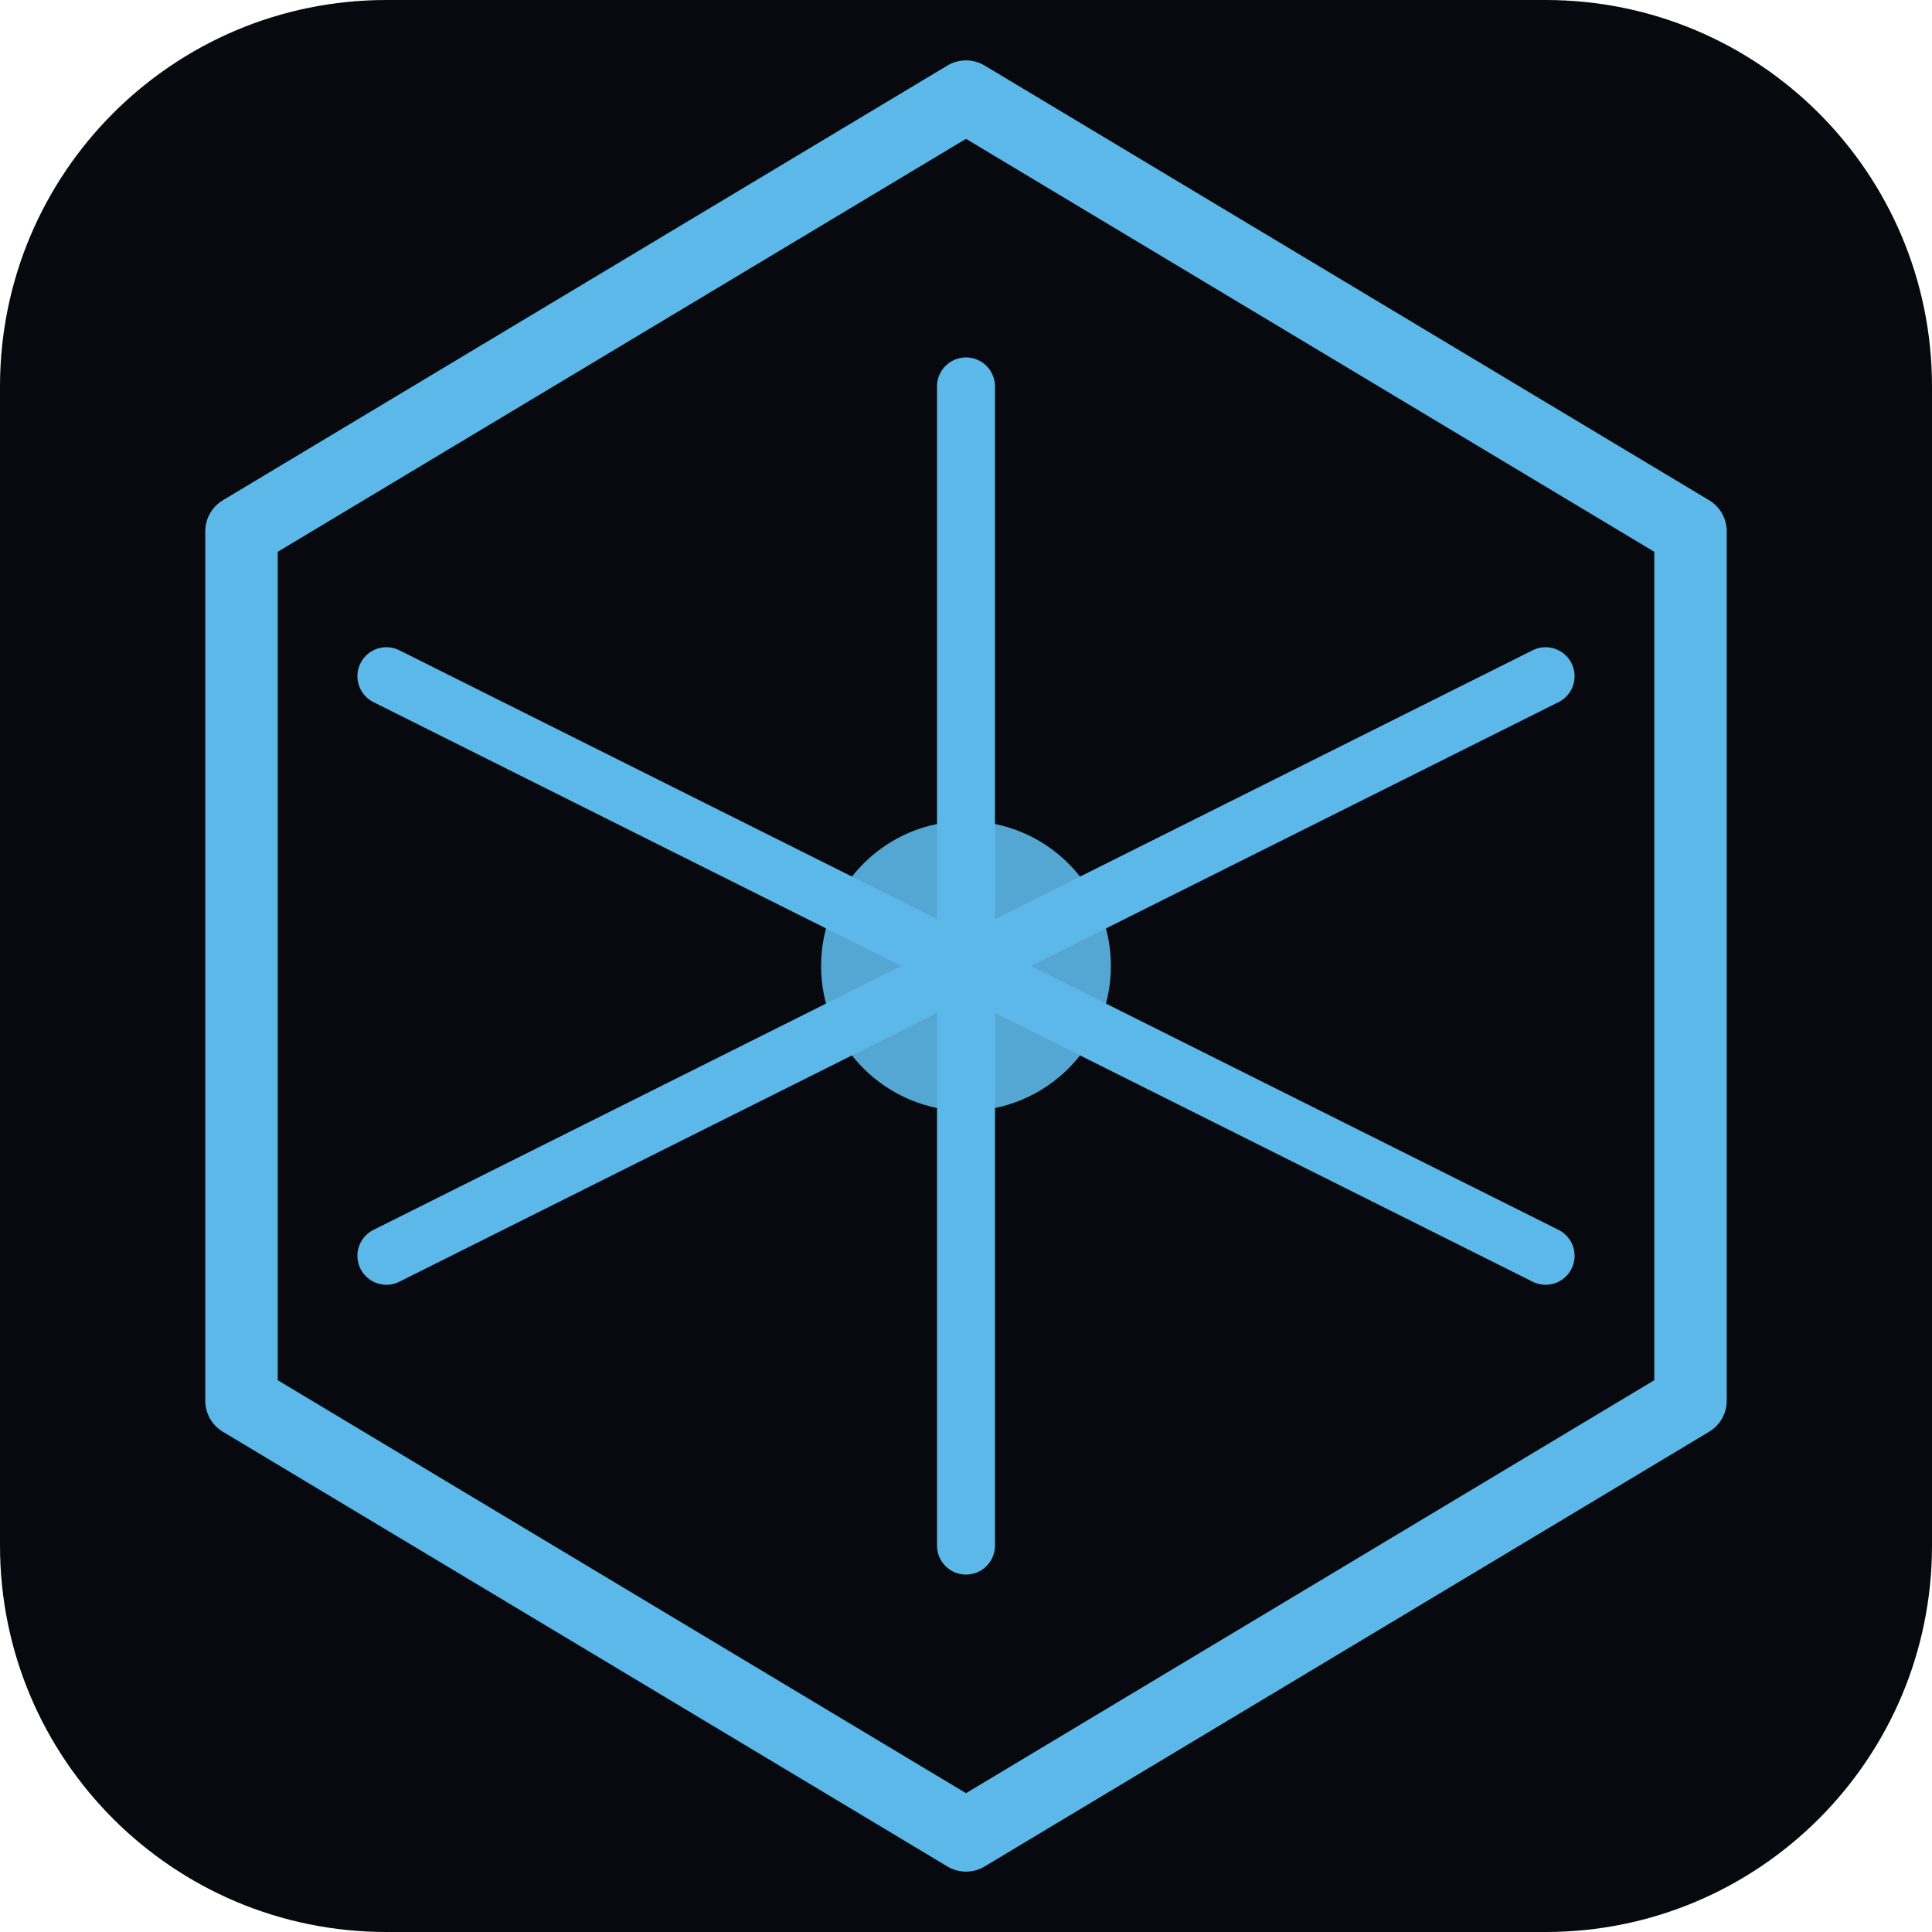
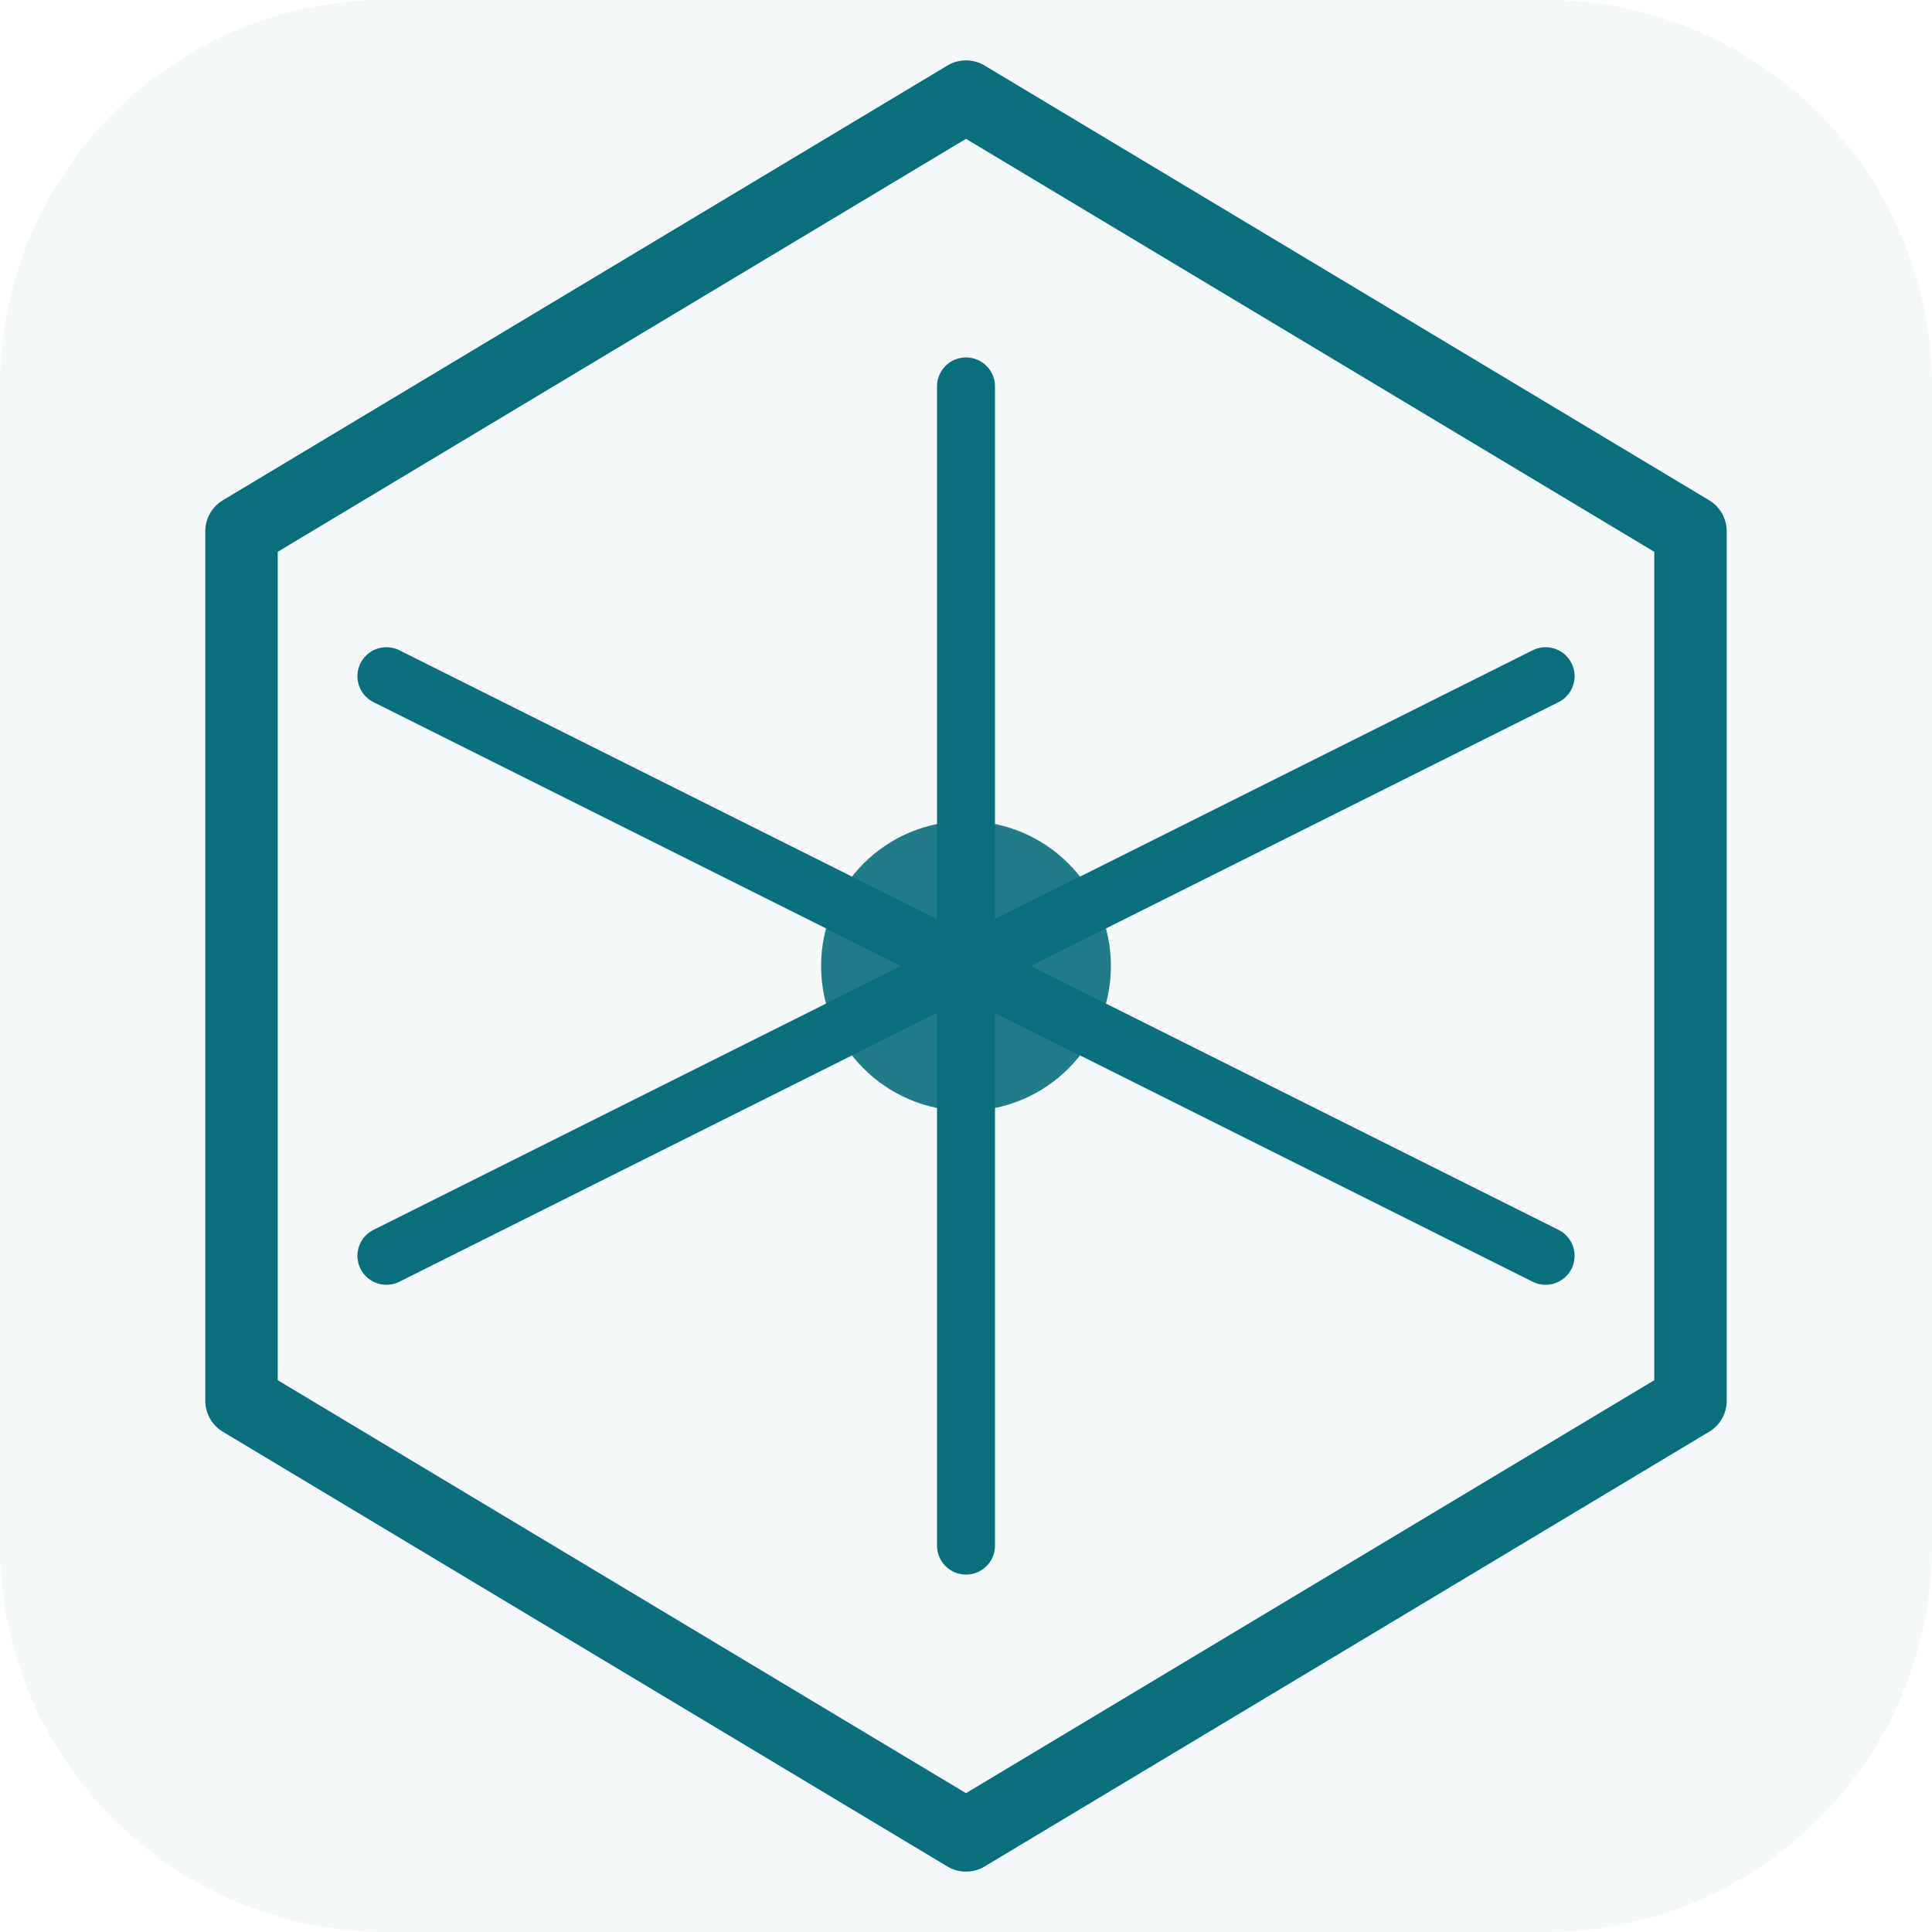
<svg xmlns="http://www.w3.org/2000/svg" viewBox="0 0 40 40" fill="none">
-   <rect width="40" height="40" rx="8" fill="#07090f" />
-   <polygon points="20,2 35,11 35,29 20,38 5,29 5,11" stroke="#5cb8e8" stroke-width="1.5" fill="none" stroke-linejoin="round" />
-   <line x1="20" y1="8" x2="20" y2="32" stroke="#5cb8e8" stroke-width="1.2" stroke-linecap="round" />
-   <line x1="8" y1="14" x2="32" y2="26" stroke="#5cb8e8" stroke-width="1.2" stroke-linecap="round" />
-   <line x1="32" y1="14" x2="8" y2="26" stroke="#5cb8e8" stroke-width="1.2" stroke-linecap="round" />
-   <circle cx="20" cy="20" r="3" fill="#5cb8e8" fill-opacity="0.9" />
+   <rect width="40" height="40" rx="8" fill="#f4f8f9" />
+   <polygon points="20,2 35,11 35,29 20,38 5,29 5,11" stroke="#0b6e7d" stroke-width="1.5" fill="none" stroke-linejoin="round" />
+   <line x1="20" y1="8" x2="20" y2="32" stroke="#0b6e7d" stroke-width="1.2" stroke-linecap="round" />
+   <line x1="8" y1="14" x2="32" y2="26" stroke="#0b6e7d" stroke-width="1.2" stroke-linecap="round" />
+   <line x1="32" y1="14" x2="8" y2="26" stroke="#0b6e7d" stroke-width="1.2" stroke-linecap="round" />
+   <circle cx="20" cy="20" r="3" fill="#0b6e7d" fill-opacity="0.9" />
</svg>
